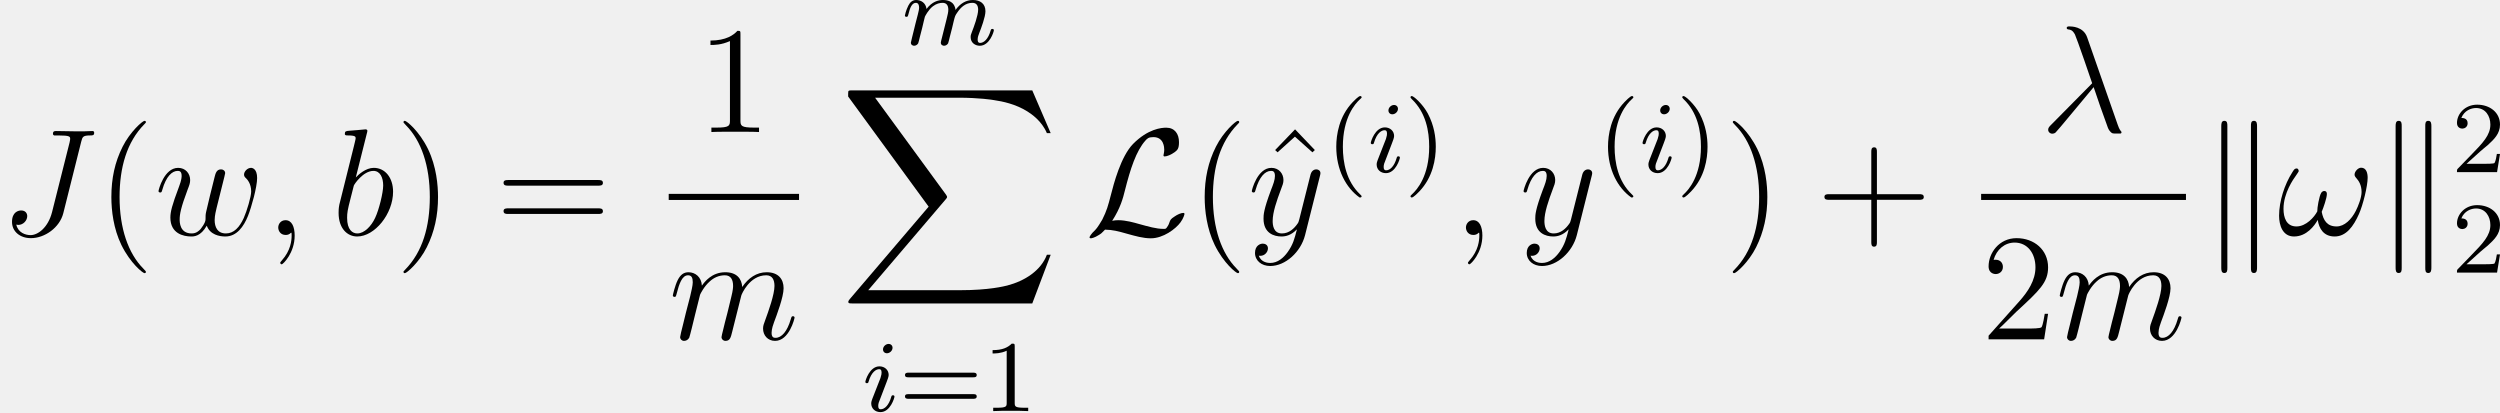
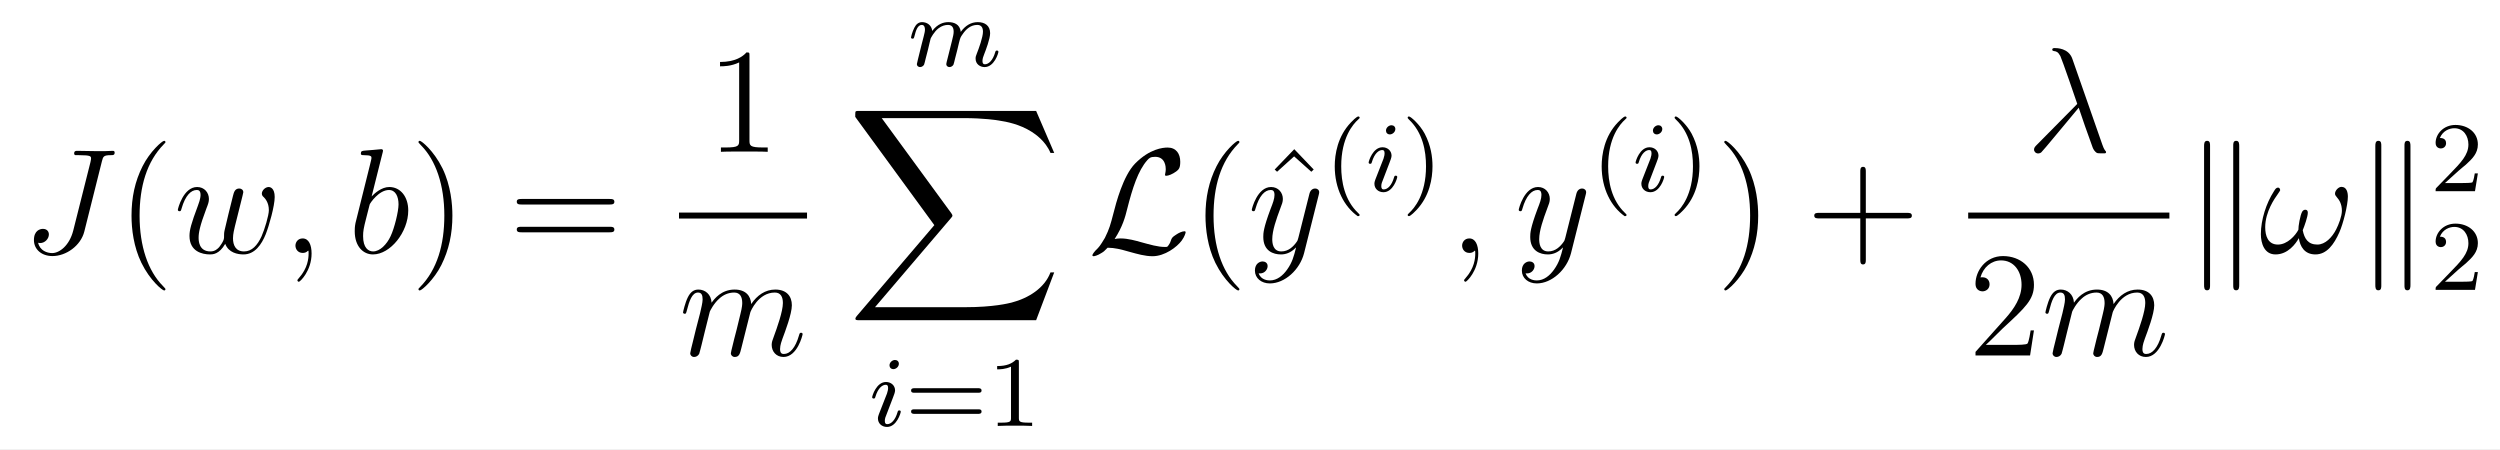
- <svg xmlns="http://www.w3.org/2000/svg" xmlns:xlink="http://www.w3.org/1999/xlink" version="1.1" width="221.935pt" height="36.584pt" viewBox="-.239 -.233 221.935 36.584">
+ <svg xmlns="http://www.w3.org/2000/svg" xmlns:xlink="http://www.w3.org/1999/xlink" version="1.1" width="225.935pt" height="40.584pt" viewBox="-2.239 -2.233 225.935 40.584">
+   <rect id="dark-mode-bg" x="-2.239" y="-2.233" width="225.935" height="40.584" fill="#fff" />
  <defs>
    <path id="g1-76" d="M2.152-1.112C2.798-2.116 3.001-2.881 3.156-3.515C3.575-5.165 4.029-6.599 4.77-7.424C4.914-7.58 5.009-7.687 5.392-7.687C6.217-7.687 6.241-6.862 6.241-6.695C6.241-6.48 6.181-6.312 6.181-6.253C6.181-6.169 6.253-6.169 6.265-6.169C6.456-6.169 6.779-6.3 7.077-6.516C7.293-6.683 7.4-6.802 7.4-7.293C7.4-7.938 7.066-8.428 6.396-8.428C6.013-8.428 4.961-8.333 3.79-7.149C2.833-6.169 2.271-4.017 2.044-3.12C1.829-2.295 1.733-1.925 1.375-1.207C1.291-1.064 .98-.538 .813-.383C.49-.084 .371 .132 .371 .191C.371 .215 .395 .263 .478 .263C.526 .263 .777 .215 1.088 .012C1.291-.108 1.315-.132 1.59-.418C2.188-.406 2.606-.299 3.359-.084C3.969 .084 4.579 .263 5.189 .263C6.157 .263 7.137-.466 7.52-.992C7.759-1.315 7.831-1.614 7.831-1.65C7.831-1.733 7.759-1.733 7.747-1.733C7.556-1.733 7.269-1.602 7.066-1.459C6.743-1.255 6.719-1.184 6.647-.98C6.587-.789 6.516-.693 6.468-.622C6.372-.478 6.36-.478 6.181-.478C5.607-.478 5.009-.658 4.22-.873C3.885-.968 3.228-1.16 2.63-1.16C2.475-1.16 2.307-1.148 2.152-1.112Z" />
    <path id="g1-107" d="M2.056-8.56C2.056-8.751 2.056-8.966 1.817-8.966S1.578-8.703 1.578-8.524V2.546C1.578 2.738 1.578 2.989 1.817 2.989S2.056 2.774 2.056 2.582V-8.56ZM4.388-8.524C4.388-8.715 4.388-8.966 4.148-8.966S3.909-8.751 3.909-8.56V2.582C3.909 2.774 3.909 2.989 4.148 2.989S4.388 2.726 4.388 2.546V-8.524Z" />
    <path id="g4-40" d="M2.654 1.993C2.718 1.993 2.813 1.993 2.813 1.897C2.813 1.865 2.805 1.857 2.702 1.753C1.61 .725 1.339-.757 1.339-1.993C1.339-4.288 2.287-5.364 2.694-5.731C2.805-5.834 2.813-5.842 2.813-5.882S2.782-5.978 2.702-5.978C2.574-5.978 2.176-5.571 2.112-5.499C1.044-4.384 .821-2.949 .821-1.993C.821-.207 1.57 1.227 2.654 1.993Z" />
    <path id="g4-41" d="M2.463-1.993C2.463-2.75 2.335-3.658 1.841-4.599C1.451-5.332 .725-5.978 .582-5.978C.502-5.978 .478-5.922 .478-5.882C.478-5.85 .478-5.834 .574-5.738C1.69-4.678 1.945-3.22 1.945-1.993C1.945 .295 .996 1.379 .59 1.745C.486 1.849 .478 1.857 .478 1.897S.502 1.993 .582 1.993C.709 1.993 1.108 1.586 1.172 1.514C2.24 .399 2.463-1.036 2.463-1.993Z" />
    <path id="g4-49" d="M2.503-5.077C2.503-5.292 2.487-5.3 2.271-5.3C1.945-4.981 1.522-4.79 .765-4.79V-4.527C.98-4.527 1.411-4.527 1.873-4.742V-.654C1.873-.359 1.849-.263 1.092-.263H.813V0C1.14-.024 1.825-.024 2.184-.024S3.236-.024 3.563 0V-.263H3.284C2.527-.263 2.503-.359 2.503-.654V-5.077Z" />
    <path id="g4-50" d="M2.248-1.626C2.375-1.745 2.71-2.008 2.837-2.12C3.332-2.574 3.802-3.013 3.802-3.738C3.802-4.686 3.005-5.3 2.008-5.3C1.052-5.3 .422-4.575 .422-3.866C.422-3.475 .733-3.419 .845-3.419C1.012-3.419 1.259-3.539 1.259-3.842C1.259-4.256 .861-4.256 .765-4.256C.996-4.838 1.53-5.037 1.921-5.037C2.662-5.037 3.045-4.407 3.045-3.738C3.045-2.909 2.463-2.303 1.522-1.339L.518-.303C.422-.215 .422-.199 .422 0H3.571L3.802-1.427H3.555C3.531-1.267 3.467-.869 3.371-.717C3.324-.654 2.718-.654 2.59-.654H1.172L2.248-1.626Z" />
    <path id="g4-61" d="M5.826-2.654C5.946-2.654 6.105-2.654 6.105-2.837S5.914-3.021 5.794-3.021H.781C.662-3.021 .47-3.021 .47-2.837S.63-2.654 .749-2.654H5.826ZM5.794-.964C5.914-.964 6.105-.964 6.105-1.148S5.946-1.331 5.826-1.331H.749C.63-1.331 .47-1.331 .47-1.148S.662-.964 .781-.964H5.794Z" />
    <path id="g0-88" d="M15.135 16.737L16.582 12.912H16.283C15.817 14.155 14.549 14.968 13.175 15.327C12.924 15.386 11.752 15.697 9.457 15.697H2.248L8.333 8.56C8.416 8.464 8.44 8.428 8.44 8.369C8.44 8.345 8.44 8.309 8.357 8.189L2.786 .574H9.337C10.939 .574 12.027 .741 12.134 .765C12.78 .861 13.82 1.064 14.765 1.662C15.064 1.853 15.876 2.391 16.283 3.359H16.582L15.135 0H1.004C.729 0 .717 .012 .681 .084C.669 .12 .669 .347 .669 .478L6.994 9.134L.801 16.391C.681 16.534 .681 16.594 .681 16.606C.681 16.737 .789 16.737 1.004 16.737H15.135Z" />
    <path id="g2-105" d="M2.375-4.973C2.375-5.149 2.248-5.276 2.064-5.276C1.857-5.276 1.626-5.085 1.626-4.846C1.626-4.67 1.753-4.543 1.937-4.543C2.144-4.543 2.375-4.734 2.375-4.973ZM1.211-2.048L.781-.948C.741-.829 .701-.733 .701-.598C.701-.207 1.004 .08 1.427 .08C2.2 .08 2.527-1.036 2.527-1.14C2.527-1.219 2.463-1.243 2.407-1.243C2.311-1.243 2.295-1.188 2.271-1.108C2.088-.47 1.761-.143 1.443-.143C1.347-.143 1.251-.183 1.251-.399C1.251-.59 1.307-.733 1.411-.98C1.49-1.196 1.57-1.411 1.658-1.626L1.905-2.271C1.977-2.455 2.072-2.702 2.072-2.837C2.072-3.236 1.753-3.515 1.347-3.515C.574-3.515 .239-2.399 .239-2.295C.239-2.224 .295-2.192 .359-2.192C.462-2.192 .47-2.24 .494-2.319C.717-3.076 1.084-3.292 1.323-3.292C1.435-3.292 1.514-3.252 1.514-3.029C1.514-2.949 1.506-2.837 1.427-2.598L1.211-2.048Z" />
    <path id="g2-109" d="M1.594-1.307C1.618-1.427 1.698-1.73 1.722-1.849C1.745-1.929 1.793-2.12 1.809-2.2C1.825-2.24 2.088-2.758 2.439-3.021C2.71-3.228 2.973-3.292 3.196-3.292C3.491-3.292 3.65-3.116 3.65-2.75C3.65-2.558 3.602-2.375 3.515-2.016C3.459-1.809 3.324-1.275 3.276-1.06L3.156-.582C3.116-.446 3.061-.207 3.061-.167C3.061 .016 3.212 .08 3.316 .08C3.459 .08 3.579-.016 3.634-.112C3.658-.159 3.722-.43 3.762-.598L3.945-1.307C3.969-1.427 4.049-1.73 4.073-1.849C4.184-2.279 4.184-2.287 4.368-2.55C4.631-2.941 5.005-3.292 5.539-3.292C5.826-3.292 5.994-3.124 5.994-2.75C5.994-2.311 5.659-1.395 5.507-1.012C5.428-.805 5.404-.749 5.404-.598C5.404-.143 5.778 .08 6.121 .08C6.902 .08 7.229-1.036 7.229-1.14C7.229-1.219 7.165-1.243 7.109-1.243C7.014-1.243 6.998-1.188 6.974-1.108C6.783-.446 6.448-.143 6.145-.143C6.017-.143 5.954-.223 5.954-.406S6.017-.765 6.097-.964C6.217-1.267 6.567-2.184 6.567-2.63C6.567-3.228 6.153-3.515 5.579-3.515C5.029-3.515 4.575-3.228 4.216-2.734C4.152-3.371 3.642-3.515 3.228-3.515C2.861-3.515 2.375-3.387 1.937-2.813C1.881-3.292 1.498-3.515 1.124-3.515C.845-3.515 .646-3.347 .51-3.076C.319-2.702 .239-2.311 .239-2.295C.239-2.224 .295-2.192 .359-2.192C.462-2.192 .47-2.224 .526-2.431C.622-2.821 .765-3.292 1.1-3.292C1.307-3.292 1.355-3.092 1.355-2.917C1.355-2.774 1.315-2.622 1.251-2.359C1.235-2.295 1.116-1.825 1.084-1.714L.789-.518C.757-.399 .709-.199 .709-.167C.709 .016 .861 .08 .964 .08C1.108 .08 1.227-.016 1.283-.112C1.307-.159 1.371-.43 1.411-.598L1.594-1.307Z" />
    <path id="g5-40" d="M3.885 2.905C3.885 2.869 3.885 2.845 3.682 2.642C2.487 1.435 1.817-.538 1.817-2.977C1.817-5.296 2.379-7.293 3.766-8.703C3.885-8.811 3.885-8.835 3.885-8.871C3.885-8.942 3.826-8.966 3.778-8.966C3.622-8.966 2.642-8.106 2.056-6.934C1.447-5.727 1.172-4.447 1.172-2.977C1.172-1.913 1.339-.49 1.961 .789C2.666 2.224 3.646 3.001 3.778 3.001C3.826 3.001 3.885 2.977 3.885 2.905Z" />
    <path id="g5-41" d="M3.371-2.977C3.371-3.885 3.252-5.368 2.582-6.755C1.877-8.189 .897-8.966 .765-8.966C.717-8.966 .658-8.942 .658-8.871C.658-8.835 .658-8.811 .861-8.608C2.056-7.4 2.726-5.428 2.726-2.989C2.726-.669 2.164 1.327 .777 2.738C.658 2.845 .658 2.869 .658 2.905C.658 2.977 .717 3.001 .765 3.001C.921 3.001 1.901 2.14 2.487 .968C3.096-.251 3.371-1.542 3.371-2.977Z" />
    <path id="g5-43" d="M4.77-2.762H8.07C8.237-2.762 8.452-2.762 8.452-2.977C8.452-3.204 8.249-3.204 8.07-3.204H4.77V-6.504C4.77-6.671 4.77-6.886 4.555-6.886C4.328-6.886 4.328-6.683 4.328-6.504V-3.204H1.028C.861-3.204 .646-3.204 .646-2.989C.646-2.762 .849-2.762 1.028-2.762H4.328V.538C4.328 .705 4.328 .921 4.543 .921C4.77 .921 4.77 .717 4.77 .538V-2.762Z" />
    <path id="g5-49" d="M3.443-7.663C3.443-7.938 3.443-7.95 3.204-7.95C2.917-7.627 2.319-7.185 1.088-7.185V-6.838C1.363-6.838 1.961-6.838 2.618-7.149V-.921C2.618-.49 2.582-.347 1.53-.347H1.16V0C1.482-.024 2.642-.024 3.037-.024S4.579-.024 4.902 0V-.347H4.531C3.479-.347 3.443-.49 3.443-.921V-7.663Z" />
    <path id="g5-50" d="M5.26-2.008H4.997C4.961-1.805 4.866-1.148 4.746-.956C4.663-.849 3.981-.849 3.622-.849H1.411C1.733-1.124 2.463-1.889 2.774-2.176C4.591-3.85 5.26-4.471 5.26-5.655C5.26-7.03 4.172-7.95 2.786-7.95S.586-6.767 .586-5.738C.586-5.129 1.112-5.129 1.148-5.129C1.399-5.129 1.71-5.308 1.71-5.691C1.71-6.025 1.482-6.253 1.148-6.253C1.04-6.253 1.016-6.253 .98-6.241C1.207-7.054 1.853-7.603 2.63-7.603C3.646-7.603 4.268-6.755 4.268-5.655C4.268-4.639 3.682-3.754 3.001-2.989L.586-.287V0H4.949L5.26-2.008Z" />
    <path id="g5-61" d="M8.07-3.873C8.237-3.873 8.452-3.873 8.452-4.089C8.452-4.316 8.249-4.316 8.07-4.316H1.028C.861-4.316 .646-4.316 .646-4.101C.646-3.873 .849-3.873 1.028-3.873H8.07ZM8.07-1.65C8.237-1.65 8.452-1.65 8.452-1.865C8.452-2.092 8.249-2.092 8.07-2.092H1.028C.861-2.092 .646-2.092 .646-1.877C.646-1.65 .849-1.65 1.028-1.65H8.07Z" />
    <path id="g5-94" d="M2.929-8.297L1.363-6.671L1.554-6.492L2.917-7.723L4.292-6.492L4.483-6.671L2.929-8.297Z" />
    <path id="g3-21" d="M3.694-7.448C3.395-8.297 2.451-8.297 2.295-8.297C2.224-8.297 2.092-8.297 2.092-8.177C2.092-8.082 2.164-8.07 2.224-8.058C2.403-8.034 2.546-8.01 2.738-7.663C2.857-7.436 4.089-3.862 4.089-3.838C4.089-3.826 4.077-3.814 3.981-3.718L.873-.574C.729-.43 .634-.335 .634-.179C.634-.012 .777 .132 .968 .132C1.016 .132 1.148 .108 1.219 .036C1.411-.143 3.12-2.236 4.208-3.527C4.519-2.594 4.902-1.494 5.272-.49C5.332-.311 5.392-.143 5.559 .012C5.679 .12 5.703 .12 6.037 .12H6.265C6.312 .12 6.396 .12 6.396 .024C6.396-.024 6.384-.036 6.336-.084C6.229-.215 6.145-.43 6.097-.574L3.694-7.448Z" />
    <path id="g3-33" d="M7.101-4.495C7.101-4.842 7.006-5.284 6.587-5.284C6.348-5.284 6.073-4.985 6.073-4.746C6.073-4.639 6.121-4.567 6.217-4.459C6.396-4.256 6.623-3.933 6.623-3.371C6.623-2.941 6.36-2.26 6.169-1.889C5.834-1.231 5.284-.669 4.663-.669C3.909-.669 3.622-1.148 3.491-1.817C3.622-2.128 3.897-2.905 3.897-3.216C3.897-3.347 3.85-3.455 3.694-3.455C3.61-3.455 3.515-3.407 3.455-3.312C3.288-3.049 3.132-2.104 3.144-1.853C2.917-1.411 2.271-.669 1.506-.669C.705-.669 .49-1.375 .49-2.056C.49-3.3 1.267-4.388 1.482-4.686C1.602-4.866 1.686-4.985 1.686-5.009C1.686-5.093 1.638-5.224 1.53-5.224C1.339-5.224 1.279-5.069 1.184-4.926C.574-3.981 .143-2.654 .143-1.506C.143-.765 .418 .12 1.315 .12C2.307 .12 2.929-.729 3.18-1.184C3.276-.514 3.634 .12 4.507 .12C5.416 .12 5.99-.681 6.42-1.65C6.731-2.343 7.101-3.838 7.101-4.495Z" />
    <path id="g3-59" d="M2.331 .048C2.331-.646 2.104-1.16 1.614-1.16C1.231-1.16 1.04-.849 1.04-.586S1.219 0 1.626 0C1.781 0 1.913-.048 2.02-.155C2.044-.179 2.056-.179 2.068-.179C2.092-.179 2.092-.012 2.092 .048C2.092 .442 2.02 1.219 1.327 1.997C1.196 2.14 1.196 2.164 1.196 2.188C1.196 2.248 1.255 2.307 1.315 2.307C1.411 2.307 2.331 1.423 2.331 .048Z" />
    <path id="g3-74" d="M6.384-7.34C6.48-7.699 6.504-7.819 7.089-7.819C7.281-7.819 7.4-7.819 7.4-8.034C7.4-8.165 7.293-8.165 7.245-8.165C7.042-8.165 6.814-8.141 6.599-8.141H5.942C5.44-8.141 4.914-8.165 4.411-8.165C4.304-8.165 4.16-8.165 4.16-7.95C4.16-7.831 4.256-7.831 4.256-7.819H4.555C5.511-7.819 5.511-7.723 5.511-7.544C5.511-7.532 5.511-7.448 5.464-7.257L4.089-1.793C3.778-.574 2.977 .012 2.403 .012C1.997 .012 1.423-.179 1.279-.813C1.327-.801 1.387-.789 1.435-.789C1.829-.789 2.14-1.136 2.14-1.482C2.14-1.674 2.02-1.925 1.662-1.925C1.447-1.925 .944-1.805 .944-1.028C.944-.275 1.566 .251 2.427 .251C3.515 .251 4.686-.574 4.973-1.71L6.384-7.34Z" />
    <path id="g3-98" d="M2.762-7.998C2.774-8.046 2.798-8.118 2.798-8.177C2.798-8.297 2.678-8.297 2.654-8.297C2.642-8.297 2.212-8.261 1.997-8.237C1.793-8.225 1.614-8.201 1.399-8.189C1.112-8.165 1.028-8.153 1.028-7.938C1.028-7.819 1.148-7.819 1.267-7.819C1.877-7.819 1.877-7.711 1.877-7.592C1.877-7.508 1.781-7.161 1.733-6.946L1.447-5.798C1.327-5.32 .646-2.606 .598-2.391C.538-2.092 .538-1.889 .538-1.733C.538-.514 1.219 .12 1.997 .12C3.383 .12 4.818-1.662 4.818-3.395C4.818-4.495 4.196-5.272 3.3-5.272C2.678-5.272 2.116-4.758 1.889-4.519L2.762-7.998ZM2.008-.12C1.626-.12 1.207-.406 1.207-1.339C1.207-1.733 1.243-1.961 1.459-2.798C1.494-2.953 1.686-3.718 1.733-3.873C1.757-3.969 2.463-5.033 3.276-5.033C3.802-5.033 4.041-4.507 4.041-3.885C4.041-3.312 3.706-1.961 3.407-1.339C3.108-.693 2.558-.12 2.008-.12Z" />
    <path id="g3-109" d="M2.463-3.503C2.487-3.575 2.786-4.172 3.228-4.555C3.539-4.842 3.945-5.033 4.411-5.033C4.89-5.033 5.057-4.674 5.057-4.196C5.057-4.125 5.057-3.885 4.914-3.324L4.615-2.092C4.519-1.733 4.292-.849 4.268-.717C4.22-.538 4.148-.227 4.148-.179C4.148-.012 4.28 .12 4.459 .12C4.818 .12 4.878-.155 4.985-.586L5.703-3.443C5.727-3.539 6.348-5.033 7.663-5.033C8.141-5.033 8.309-4.674 8.309-4.196C8.309-3.527 7.843-2.224 7.58-1.506C7.472-1.219 7.412-1.064 7.412-.849C7.412-.311 7.783 .12 8.357 .12C9.468 .12 9.887-1.638 9.887-1.71C9.887-1.769 9.839-1.817 9.767-1.817C9.66-1.817 9.648-1.781 9.588-1.578C9.313-.622 8.871-.12 8.393-.12C8.273-.12 8.082-.132 8.082-.514C8.082-.825 8.225-1.207 8.273-1.339C8.488-1.913 9.026-3.324 9.026-4.017C9.026-4.734 8.608-5.272 7.699-5.272C6.898-5.272 6.253-4.818 5.774-4.113C5.738-4.758 5.344-5.272 4.447-5.272C3.383-5.272 2.821-4.519 2.606-4.22C2.57-4.902 2.08-5.272 1.554-5.272C1.207-5.272 .933-5.105 .705-4.651C.49-4.22 .323-3.491 .323-3.443S.371-3.335 .454-3.335C.55-3.335 .562-3.347 .634-3.622C.813-4.328 1.04-5.033 1.518-5.033C1.793-5.033 1.889-4.842 1.889-4.483C1.889-4.22 1.769-3.754 1.686-3.383L1.351-2.092C1.303-1.865 1.172-1.327 1.112-1.112C1.028-.801 .897-.239 .897-.179C.897-.012 1.028 .12 1.207 .12C1.351 .12 1.518 .048 1.614-.132C1.638-.191 1.745-.61 1.805-.849L2.068-1.925L2.463-3.503Z" />
    <path id="g3-119" d="M4.113-.729C4.376-.012 5.117 .12 5.571 .12C6.48 .12 7.018-.669 7.352-1.494C7.627-2.188 8.07-3.766 8.07-4.471C8.07-5.2 7.699-5.272 7.592-5.272C7.305-5.272 7.042-4.985 7.042-4.746C7.042-4.603 7.125-4.519 7.185-4.471C7.293-4.364 7.603-4.041 7.603-3.419C7.603-3.013 7.269-1.889 7.018-1.327C6.683-.598 6.241-.12 5.619-.12C4.949-.12 4.734-.622 4.734-1.172C4.734-1.518 4.842-1.937 4.89-2.14L5.392-4.148C5.452-4.388 5.559-4.806 5.559-4.854C5.559-5.033 5.416-5.153 5.236-5.153C4.89-5.153 4.806-4.854 4.734-4.567C4.615-4.101 4.113-2.08 4.065-1.817C4.017-1.614 4.017-1.482 4.017-1.219C4.017-.933 3.634-.478 3.622-.454C3.491-.323 3.3-.12 2.929-.12C1.985-.12 1.985-1.016 1.985-1.219C1.985-1.602 2.068-2.128 2.606-3.551C2.75-3.921 2.809-4.077 2.809-4.316C2.809-4.818 2.451-5.272 1.865-5.272C.765-5.272 .323-3.539 .323-3.443C.323-3.395 .371-3.335 .454-3.335C.562-3.335 .574-3.383 .622-3.551C.921-4.603 1.387-5.033 1.829-5.033C1.949-5.033 2.14-5.021 2.14-4.639C2.14-4.579 2.14-4.328 1.937-3.802C1.375-2.307 1.255-1.817 1.255-1.363C1.255-.108 2.283 .12 2.893 .12C3.096 .12 3.634 .12 4.113-.729Z" />
    <path id="g3-121" d="M3.144 1.339C2.821 1.793 2.355 2.2 1.769 2.2C1.626 2.2 1.052 2.176 .873 1.626C.909 1.638 .968 1.638 .992 1.638C1.351 1.638 1.59 1.327 1.59 1.052S1.363 .681 1.184 .681C.992 .681 .574 .825 .574 1.411C.574 2.02 1.088 2.439 1.769 2.439C2.965 2.439 4.172 1.339 4.507 .012L5.679-4.651C5.691-4.71 5.715-4.782 5.715-4.854C5.715-5.033 5.571-5.153 5.392-5.153C5.284-5.153 5.033-5.105 4.937-4.746L4.053-1.231C3.993-1.016 3.993-.992 3.897-.861C3.658-.526 3.264-.12 2.69-.12C2.02-.12 1.961-.777 1.961-1.1C1.961-1.781 2.283-2.702 2.606-3.563C2.738-3.909 2.809-4.077 2.809-4.316C2.809-4.818 2.451-5.272 1.865-5.272C.765-5.272 .323-3.539 .323-3.443C.323-3.395 .371-3.335 .454-3.335C.562-3.335 .574-3.383 .622-3.551C.909-4.555 1.363-5.033 1.829-5.033C1.937-5.033 2.14-5.033 2.14-4.639C2.14-4.328 2.008-3.981 1.829-3.527C1.243-1.961 1.243-1.566 1.243-1.279C1.243-.143 2.056 .12 2.654 .12C3.001 .12 3.431 .012 3.85-.43L3.862-.418C3.682 .287 3.563 .753 3.144 1.339Z" />
  </defs>
  <g id="page1" transform="matrix(1.13 0 0 1.13 -63.98604 -62.28158)">
    <use x="56.413" y="73.369" xlink:href="#g3-74" />
    <use x="63.99" y="73.369" xlink:href="#g5-40" />
    <use x="68.543" y="73.369" xlink:href="#g3-119" />
    <use x="77.232" y="73.369" xlink:href="#g3-59" />
    <use x="82.476" y="73.369" xlink:href="#g3-98" />
    <use x="87.454" y="73.369" xlink:href="#g5-41" />
    <use x="95.327" y="73.369" xlink:href="#g5-61" />
    <use x="111.141" y="65.282" xlink:href="#g5-49" />
    <rect x="108.948" y="70.141" height=".478" width="10.239" />
    <use x="108.948" y="81.57" xlink:href="#g3-109" />
    <use x="127.264" y="58.425" xlink:href="#g2-109" />
    <use x="122.375" y="62.012" xlink:href="#g0-88" />
    <use x="124.157" y="87.206" xlink:href="#g2-105" />
    <use x="127.04" y="87.206" xlink:href="#g4-61" />
    <use x="133.627" y="87.206" xlink:href="#g4-49" />
    <use x="141.636" y="73.369" xlink:href="#g1-76" />
    <use x="149.882" y="73.369" xlink:href="#g5-40" />
    <use x="155.226" y="73.369" xlink:href="#g5-94" />
    <use x="154.434" y="73.369" xlink:href="#g3-121" />
    <use x="160.571" y="68.433" xlink:href="#g4-40" />
    <use x="163.864" y="68.433" xlink:href="#g2-105" />
    <use x="166.747" y="68.433" xlink:href="#g4-41" />
    <use x="170.539" y="73.369" xlink:href="#g3-59" />
    <use x="175.783" y="73.369" xlink:href="#g3-121" />
    <use x="181.919" y="68.433" xlink:href="#g4-40" />
    <use x="185.213" y="68.433" xlink:href="#g2-105" />
    <use x="188.096" y="68.433" xlink:href="#g4-41" />
    <use x="191.887" y="73.369" xlink:href="#g5-41" />
    <use x="199.096" y="73.369" xlink:href="#g5-43" />
    <use x="216.685" y="65.282" xlink:href="#g3-21" />
    <rect x="212.053" y="70.141" height=".478" width="16.092" />
    <use x="212.053" y="81.57" xlink:href="#g5-50" />
    <use x="217.906" y="81.57" xlink:href="#g3-109" />
    <use x="229.341" y="73.369" xlink:href="#g1-107" />
    <use x="235.318" y="73.369" xlink:href="#g3-33" />
    <use x="243.037" y="73.369" xlink:href="#g1-107" />
    <use x="249.014" y="68.433" xlink:href="#g4-50" />
    <use x="249.014" y="76.325" xlink:href="#g4-50" />
  </g>
</svg>
